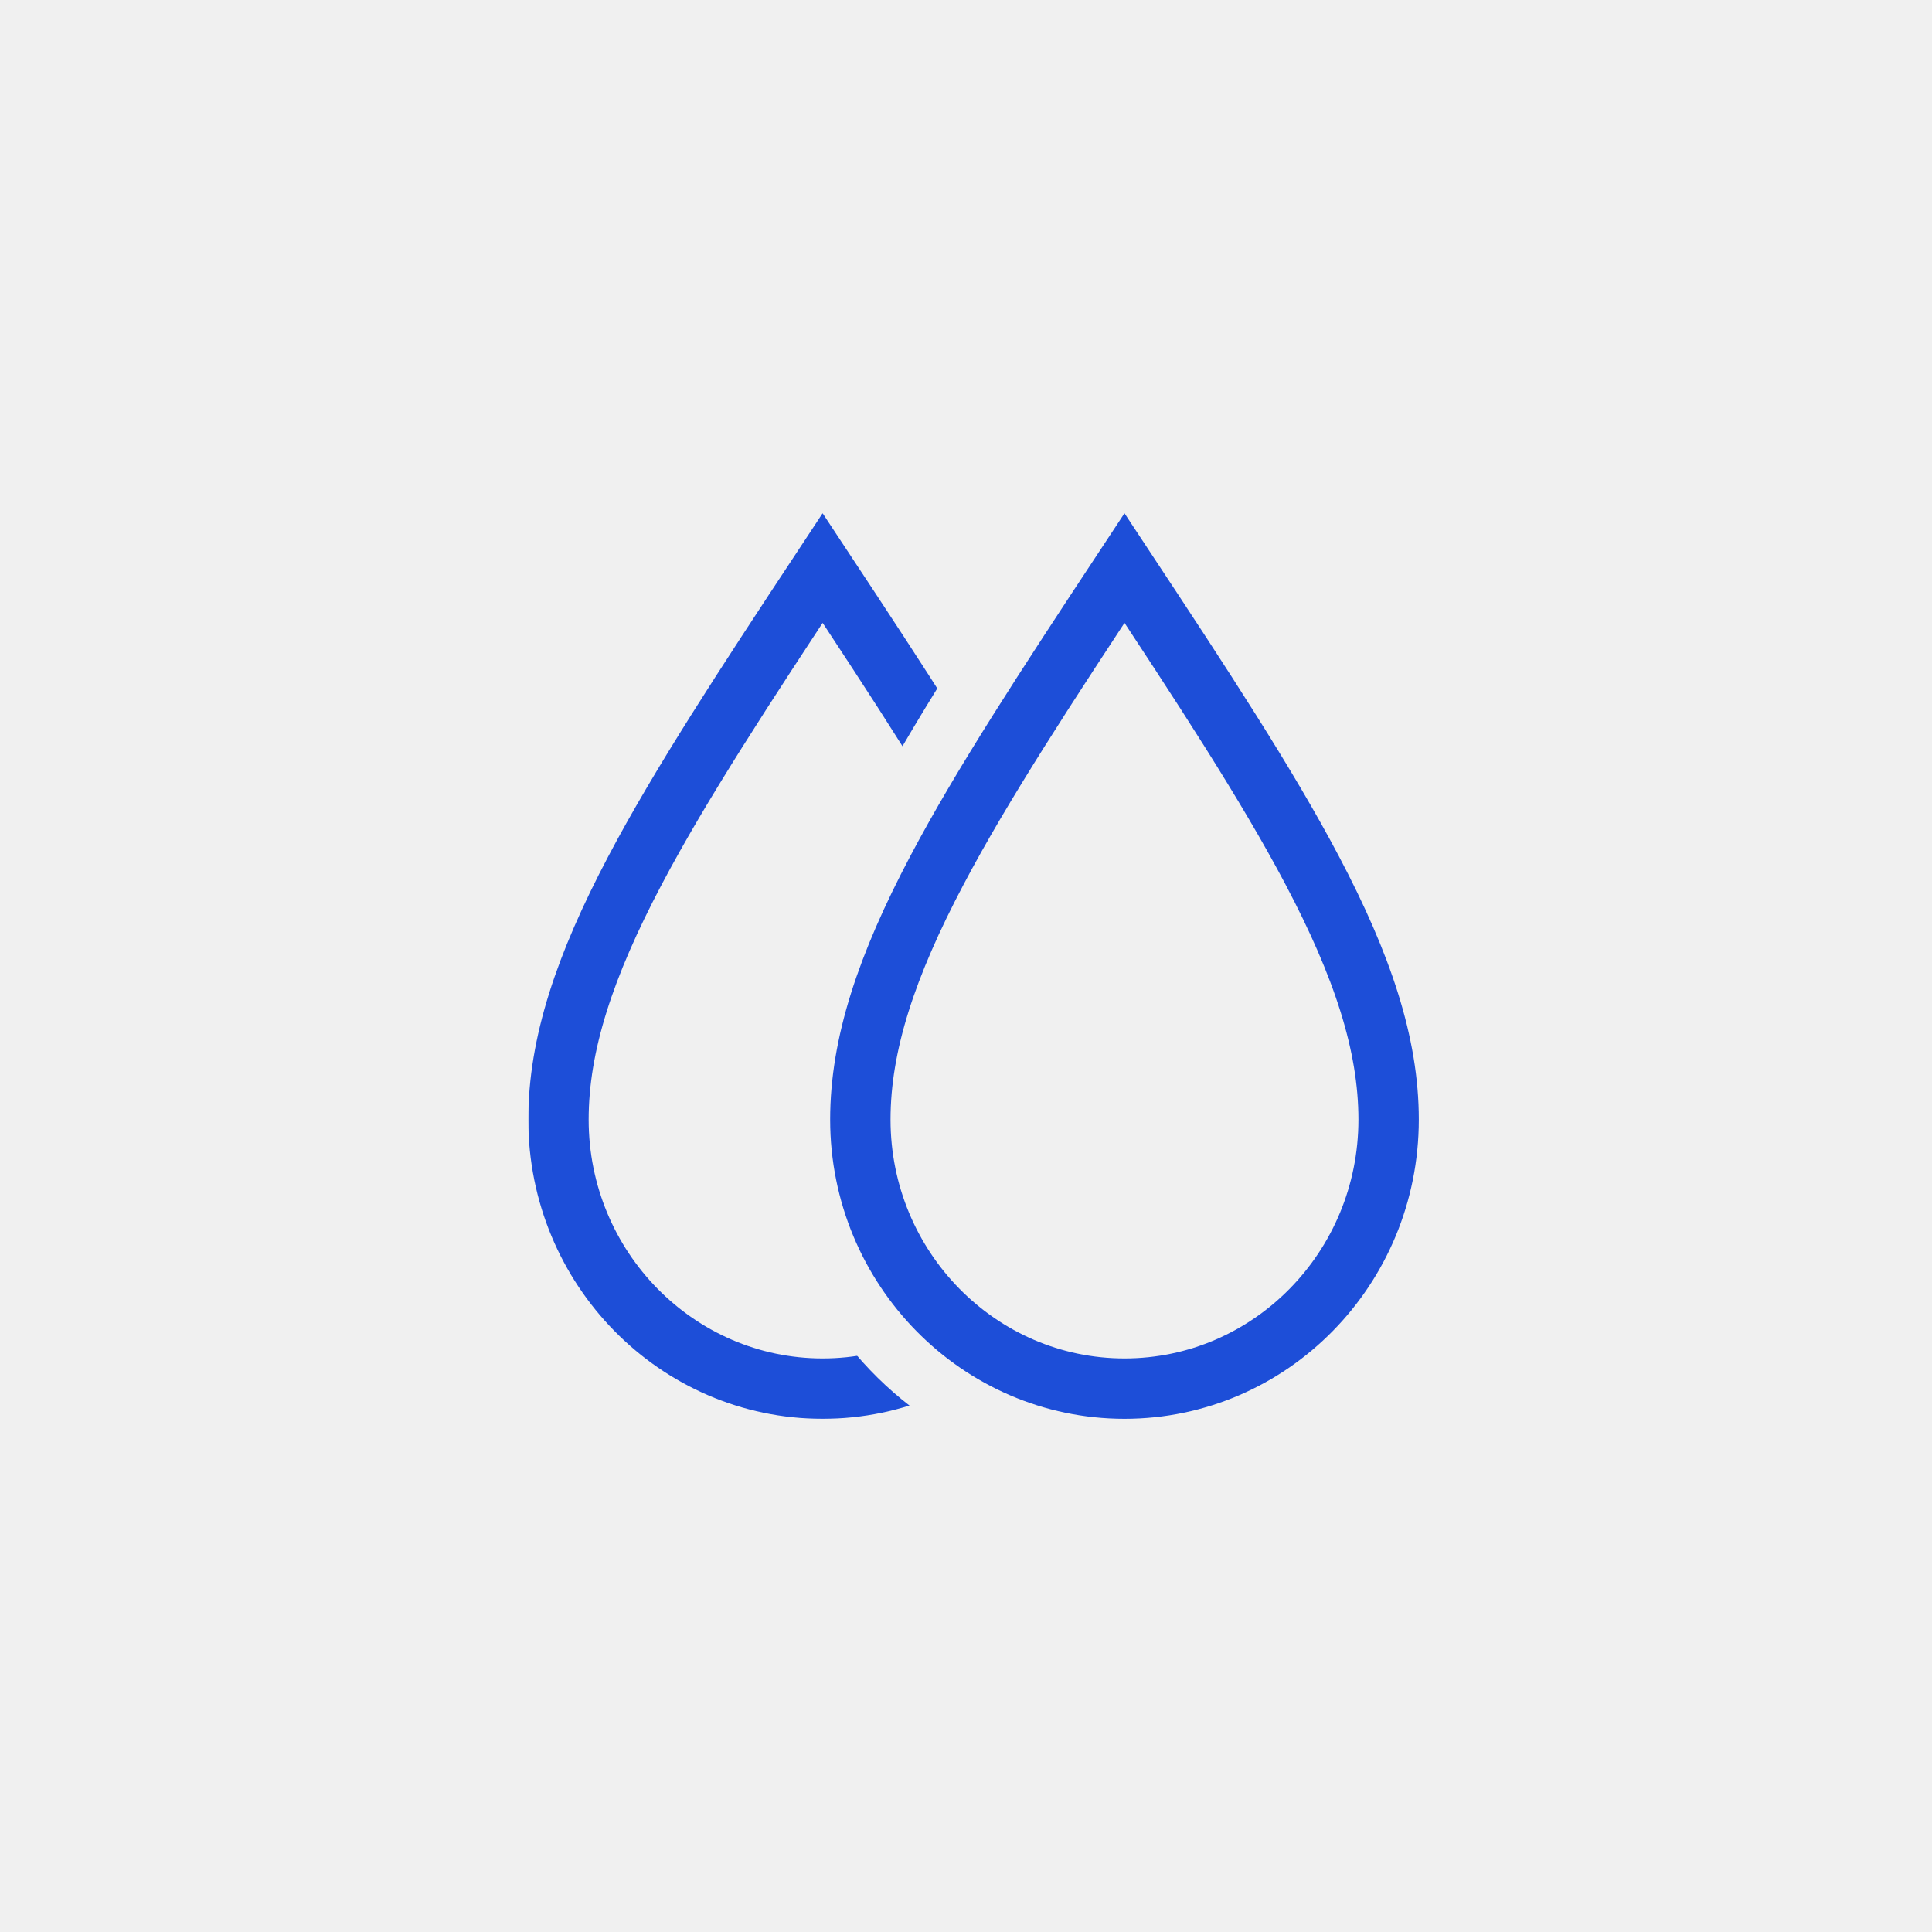
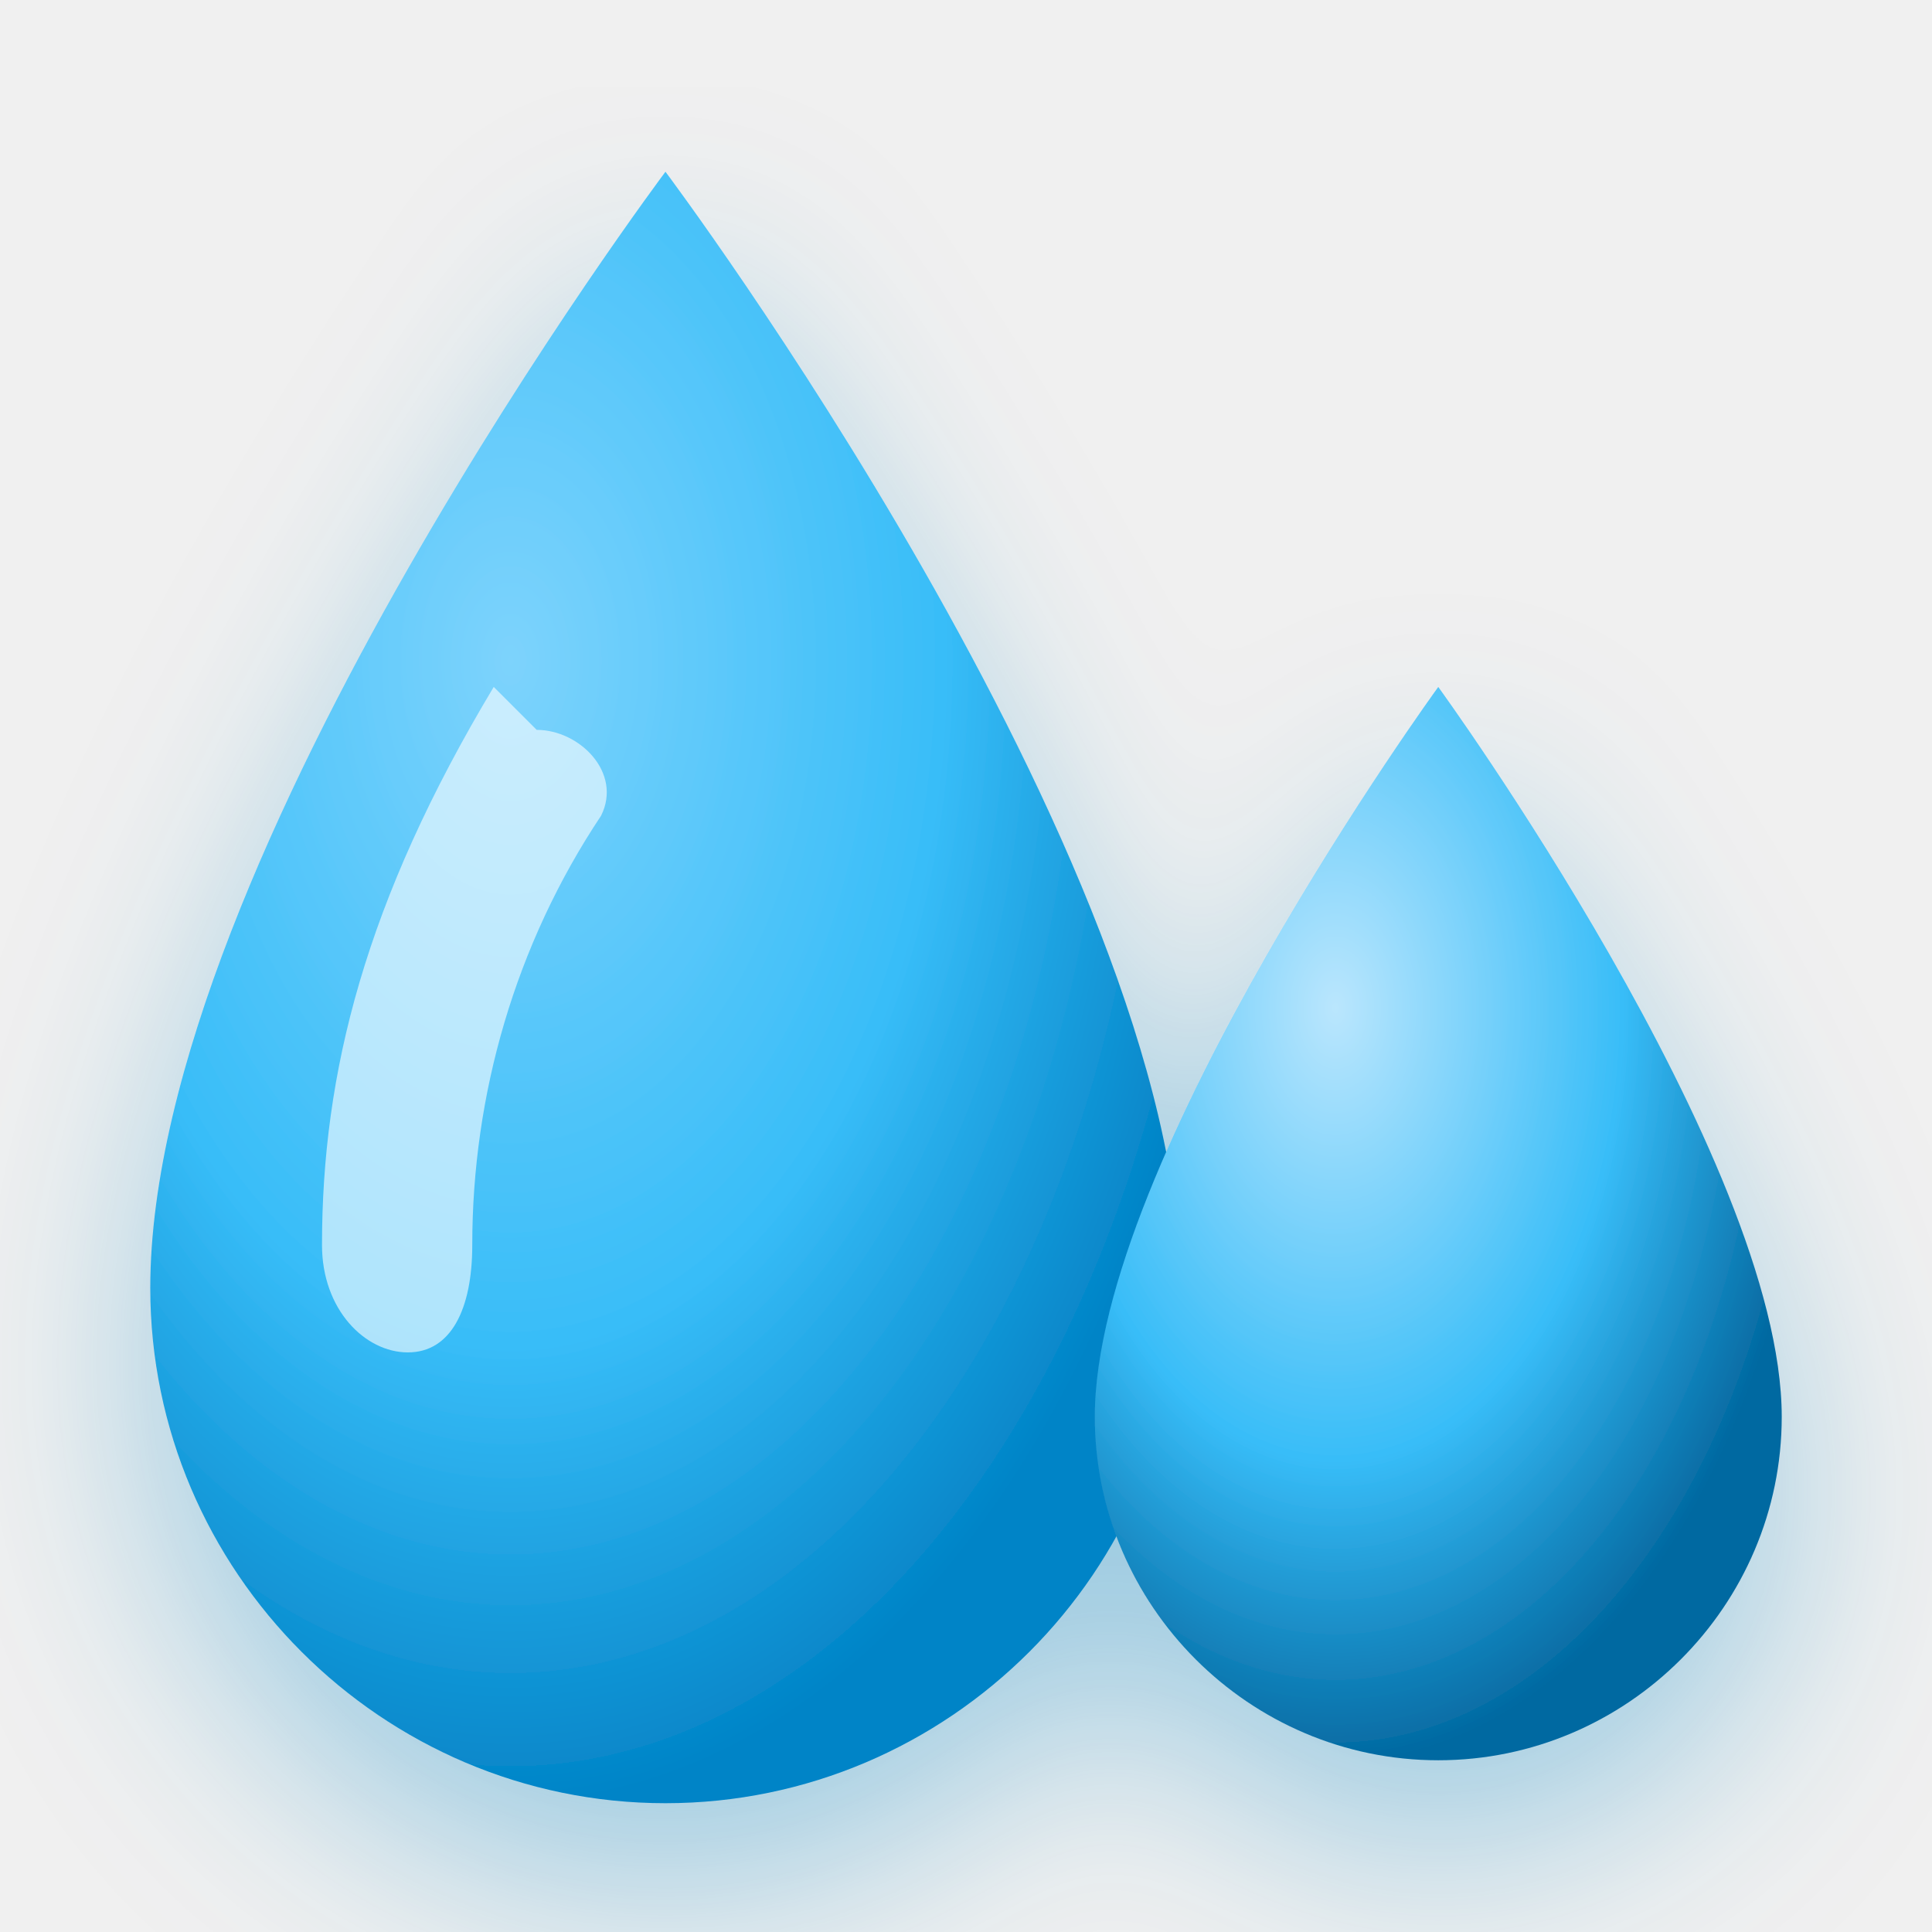
- <svg xmlns="http://www.w3.org/2000/svg" viewBox="0 0 128 128" fill="none">
-   <g id="raindrops">
-     <g id="Mask group">
-       <mask id="mask0_2045_37819" style="mask-type:alpha" maskUnits="userSpaceOnUse" x="35" y="34" width="35" height="60">
-         <path id="Mask" d="M69.651 34H35V94H61.466C55.142 89.712 51 82.401 51 74.175C51 67.768 53.242 61.544 56.761 54.874C60.574 47.647 65.095 40.802 69.651 34Z" fill="black" />
-       </mask>
-       <g mask="url(#mask0_2045_37819)">
-         <g transform="translate(54.5,64.8)">
-           <g id="Raindrop" transform="translate(-54.5,-64.8)">
-             <path id="Vector" d="M54.501 37.635C59.692 45.494 63.916 51.938 66.933 57.655C70.26 63.962 72 69.172 72 74.175C72 84.052 64.138 92 54.5 92C44.864 92 37 84.028 37 74.175C37 69.185 38.74 63.981 42.067 57.674C45.084 51.955 49.309 45.506 54.501 37.635Z" stroke="#1D4ED8" stroke-width="4" stroke-miterlimit="10" />
-           </g>
-           <animateTransform attributeName="transform" type="scale" values="1 1;1.1 1.1;1 1" dur="3s" begin="0s" repeatCount="indefinite" calcMode="spline" keySplines=".42 0 .58 1; .42 0 .58 1" additive="sum" />
-         </g>
-       </g>
+ <svg xmlns="http://www.w3.org/2000/svg" viewBox="8.5 12 45 45" fill="none">
+   <defs>
+     <radialGradient id="drop1Grad" cx="35%" cy="30%" r="70%">
+       <stop offset="0%" stop-color="#7DD3FC" />
+       <stop offset="60%" stop-color="#38BDF8" />
+       <stop offset="100%" stop-color="#0284C7" />
+     </radialGradient>
+     <radialGradient id="drop2Grad" cx="35%" cy="30%" r="70%">
+       <stop offset="0%" stop-color="#BAE6FD" />
+       <stop offset="60%" stop-color="#38BDF8" />
+       <stop offset="100%" stop-color="#0369A1" />
+     </radialGradient>
+     <filter id="dropsGlow" x="-20%" y="-20%" width="140%" height="140%">
+       <feDropShadow dx="0" dy="2" stdDeviation="2.5" flood-color="#0284C7" flood-opacity="0.35" />
+     </filter>
+   </defs>
+   <g filter="url(#dropsGlow)">
+     <g transform="translate(24, 34)">
+       <animateTransform attributeName="transform" type="translate" values="24,34; 24,32; 24,34" dur="2.5s" repeatCount="indefinite" calcMode="spline" keySplines="0.45 0 0.55 1; 0.45 0 0.55 1" />
+       <path d="M0 -18 C0 -18 -12 -2 -12 8 C-12 14.6 -6.6 20 0 20 C6.6 20 12 14.6 12 8 C12 -2 0 -18 0 -18 Z" fill="url(#drop1Grad)" />
+       <path d="M-4 -6 C-7 -1 -8 3 -8 7 C-8 8.5 -7 9.5 -6 9.5 C-5 9.5 -4.5 8.5 -4.5 7 C-4.5 3.5 -3.5 0 -1.5 -3 C-1 -4 -2 -5 -3 -5 Z" fill="#FFFFFF" opacity="0.6" />
    </g>
-     <g transform="translate(74.5,64.8)">
-       <g id="Raindrop_2" transform="translate(-74.5,-64.8)">
-         <path id="Vector_2" d="M74.501 37.635C79.692 45.494 83.916 51.938 86.933 57.655C90.26 63.962 92 69.172 92 74.175C92 84.052 84.138 92 74.5 92C64.864 92 57 84.028 57 74.175C57 69.185 58.74 63.981 62.067 57.674C65.084 51.955 69.309 45.506 74.501 37.635Z" stroke="#1D4ED8" stroke-width="4" stroke-miterlimit="10" />
-       </g>
-       <animateTransform attributeName="transform" type="scale" values="1 1;1.1 1.1;1 1" dur="3s" begin="0s" repeatCount="indefinite" calcMode="spline" keySplines=".42 0 .58 1; .42 0 .58 1" additive="sum" />
+     <g transform="translate(42, 40)">
+       <animateTransform attributeName="transform" type="translate" values="42,40; 42,42; 42,40" dur="2.5s" begin="0.4s" repeatCount="indefinite" calcMode="spline" keySplines="0.45 0 0.55 1; 0.45 0 0.55 1" />
+       <path d="M0 -12 C0 -12 -8 -1 -8 5 C-8 9.4 -4.4 13 0 13 C4.4 13 8 9.4 8 5 C8 -1 0 -12 0 -12 Z" fill="url(#drop2Grad)" />
    </g>
  </g>
</svg>
